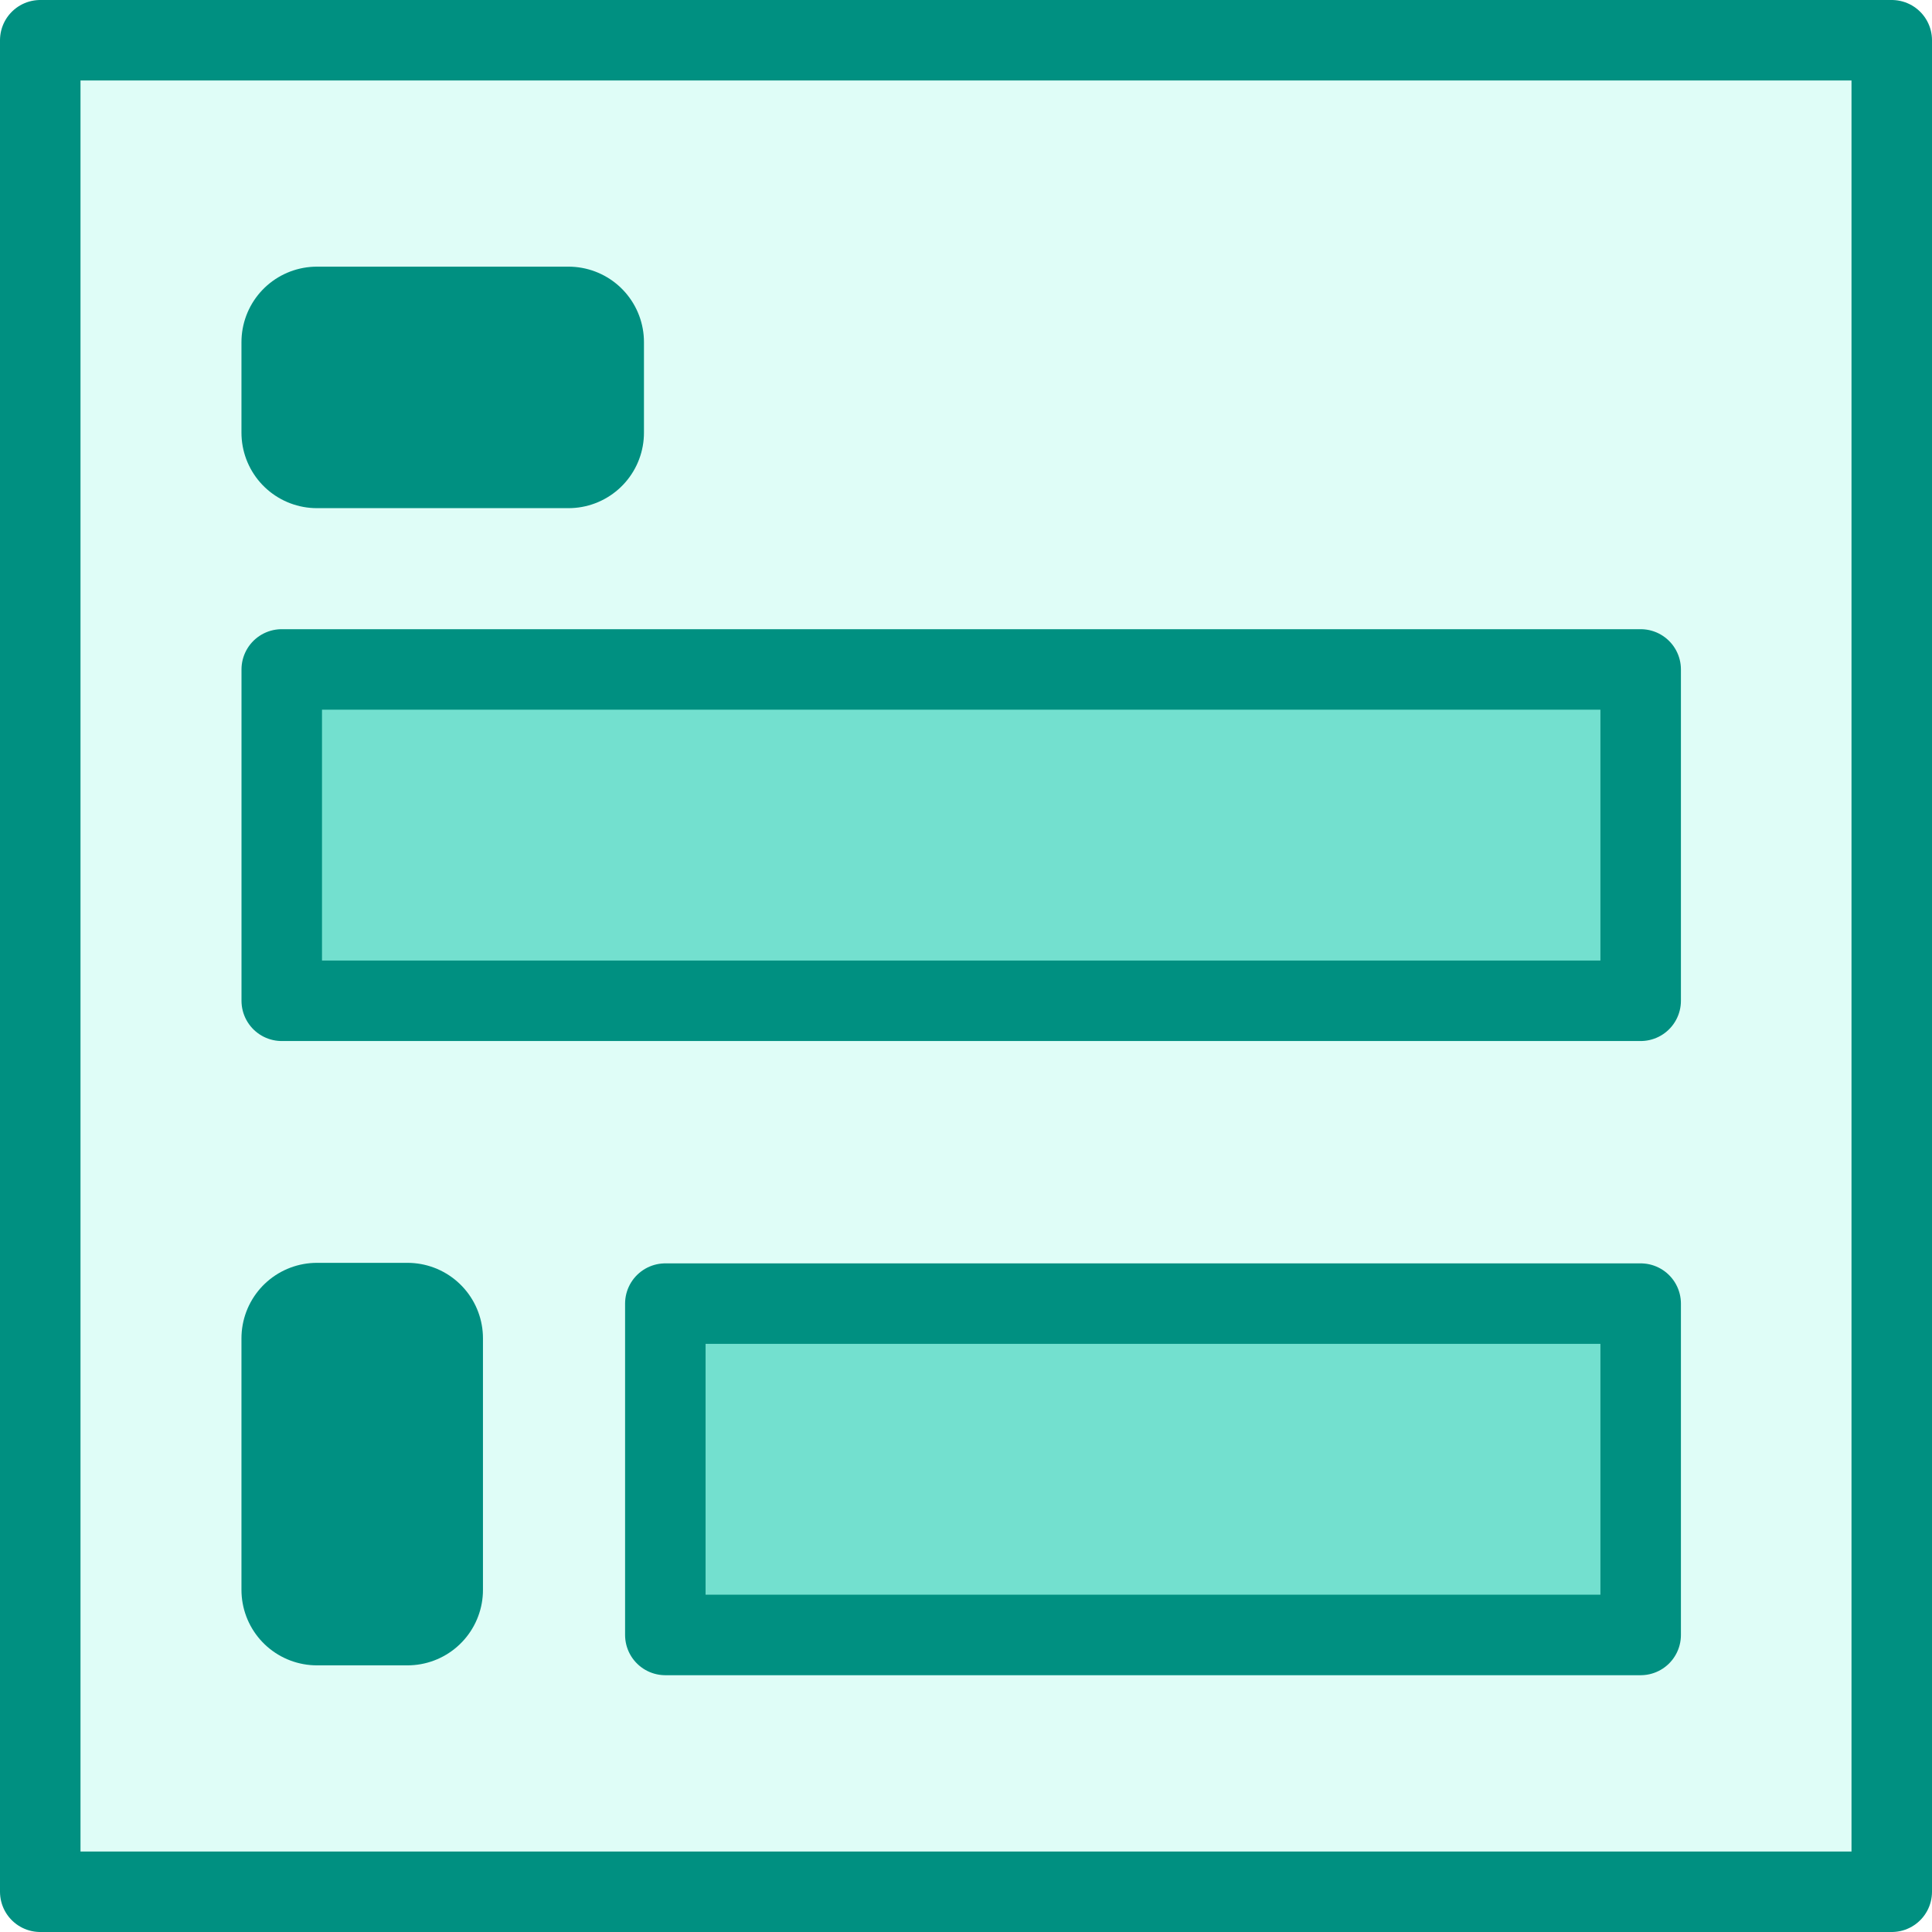
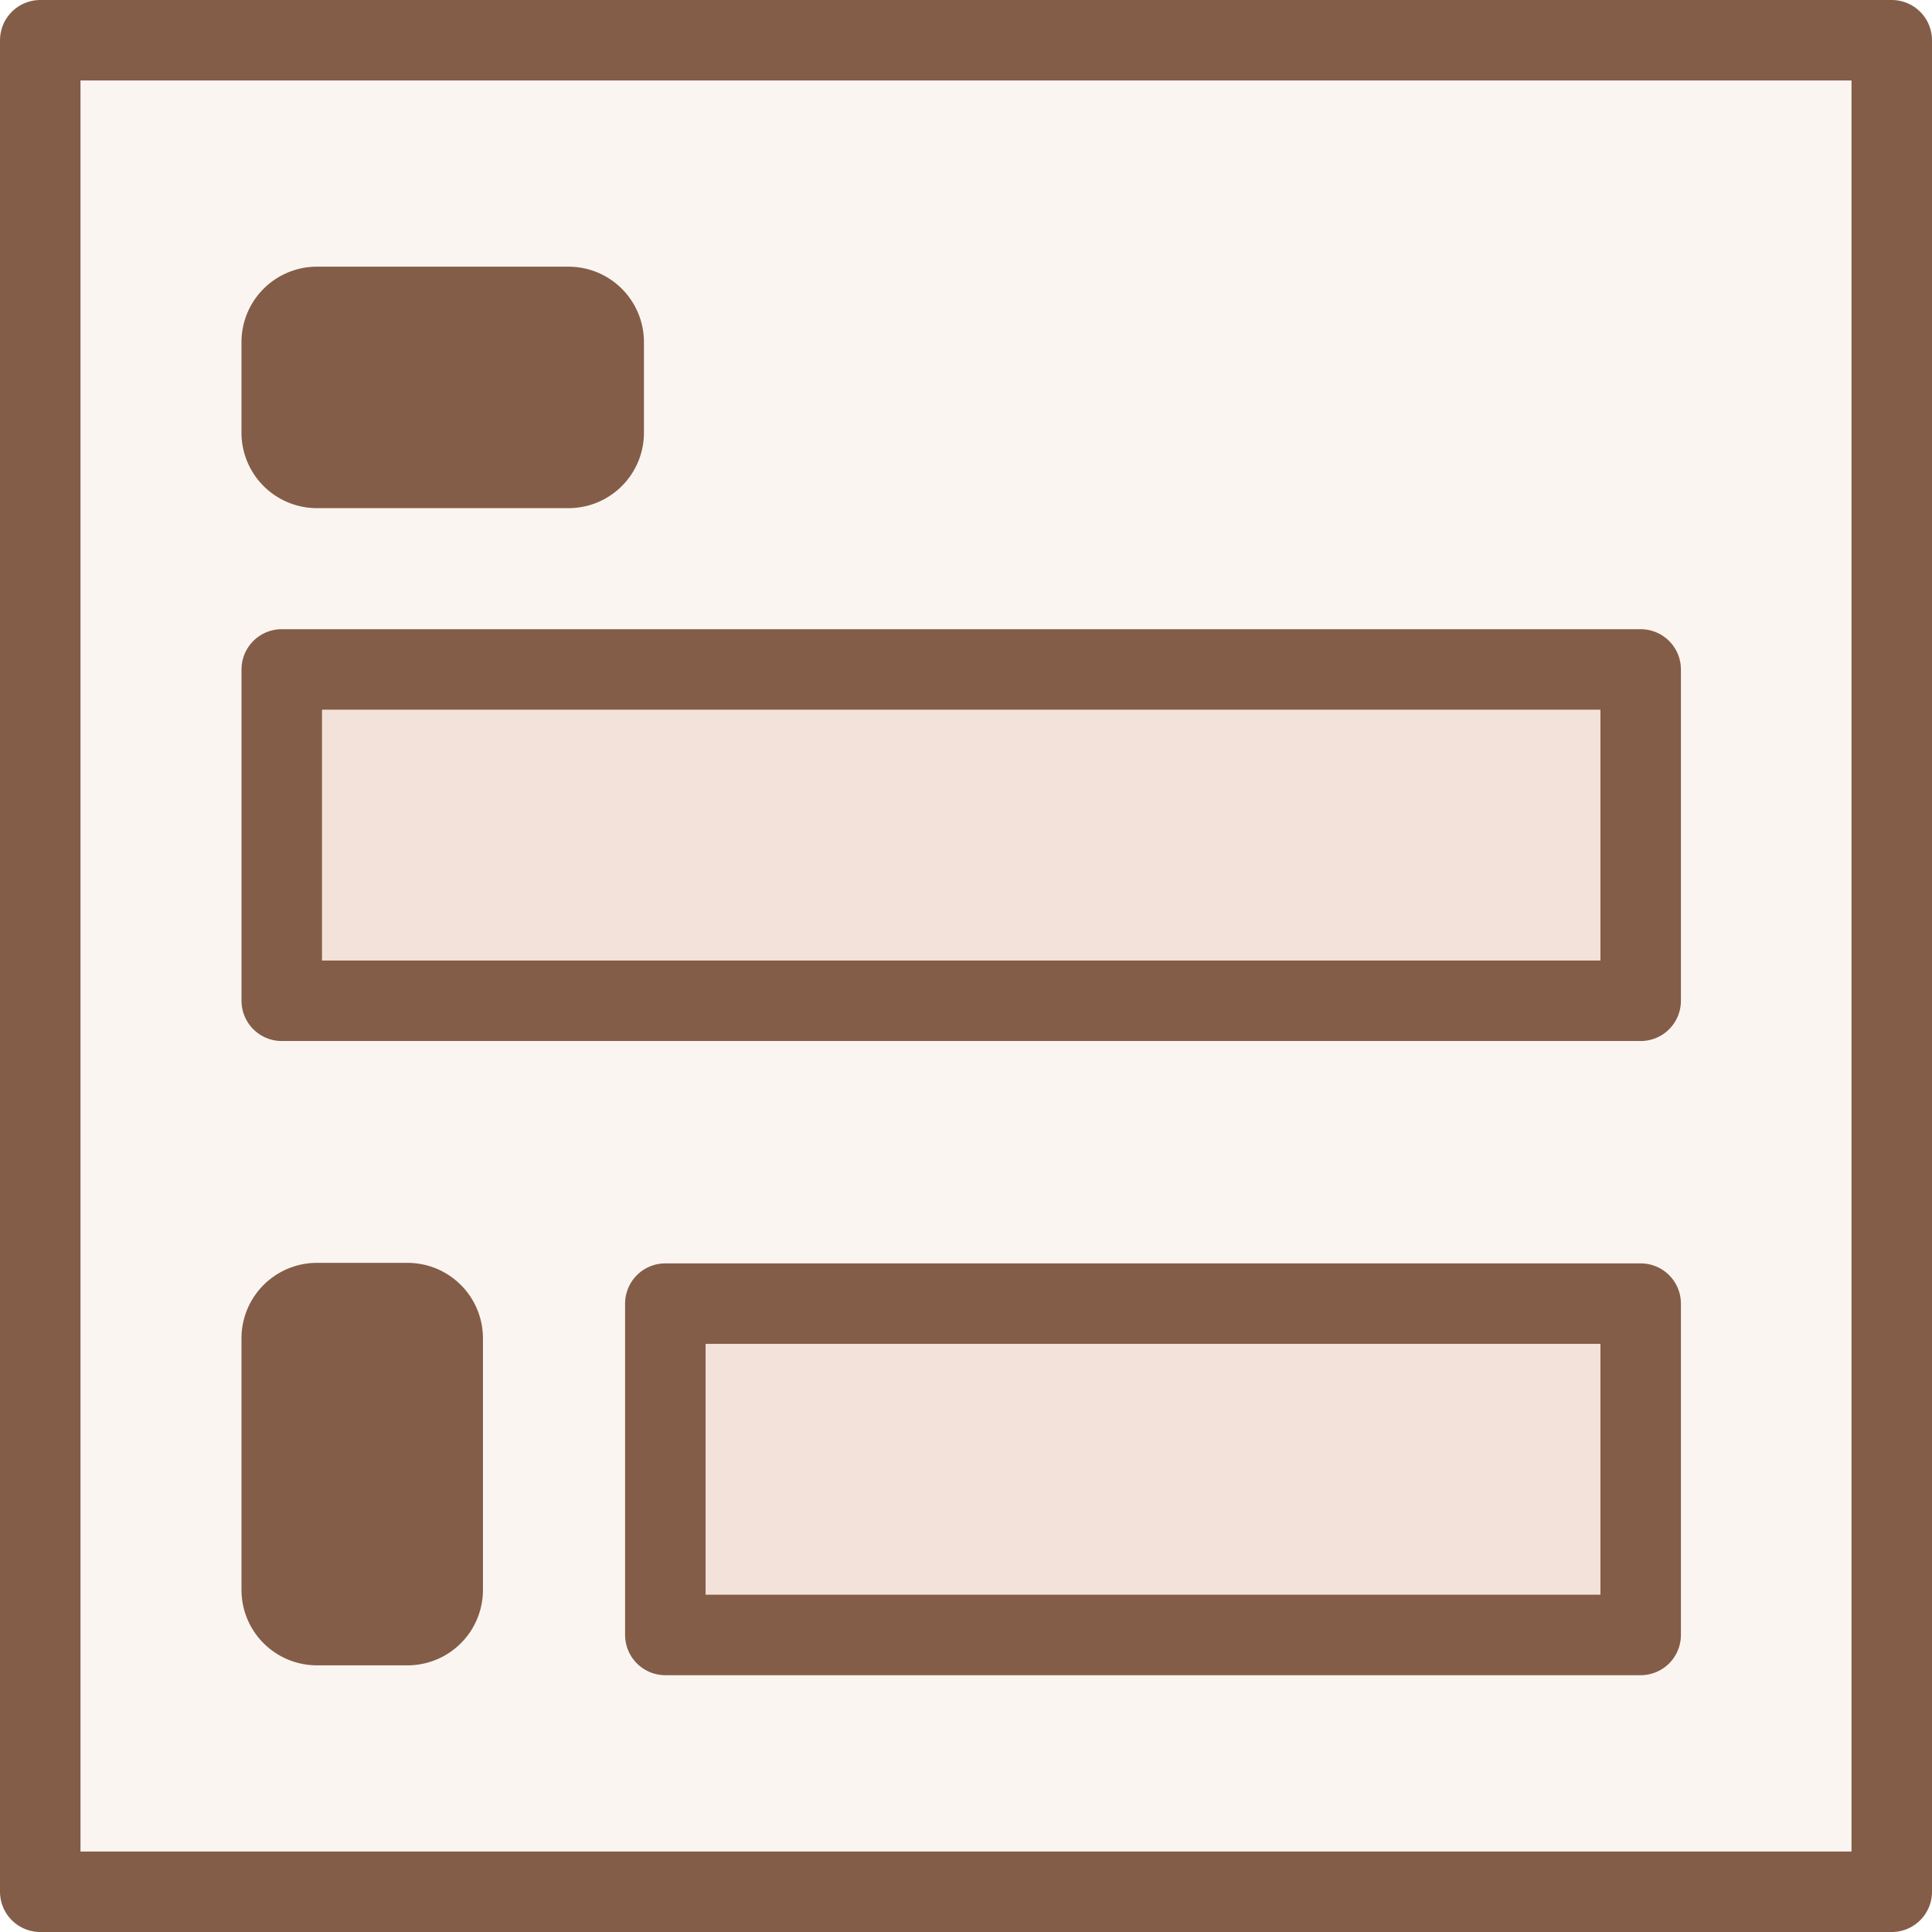
<svg xmlns="http://www.w3.org/2000/svg" version="1.1" id="svg1" width="24" height="24" viewBox="0 0 24 24">
  <defs id="defs9" />
-   <rect y="0.5" x="0.5" height="23" width="23" id="rect819" style="fill:#dffdf7;fill-opacity:1;stroke:#009081;stroke-width:1;stroke-linecap:butt;stroke-linejoin:round;stroke-miterlimit:4;stroke-dasharray:none;stroke-dashoffset:0;stroke-opacity:1;paint-order:fill markers stroke" />
-   <rect y="16.194" x="8.265" height="4.116" width="12.116" id="rect821" style="fill:#73e0cf;fill-opacity:1;stroke:#009081;stroke-width:1;stroke-linecap:butt;stroke-linejoin:round;stroke-miterlimit:4;stroke-dasharray:none;stroke-dashoffset:0;stroke-opacity:1;paint-order:fill markers stroke" />
-   <rect y="8.316" x="3.5" height="4.116" width="16.881" id="rect821-1" style="fill:#73e0cf;fill-opacity:1;stroke:#009081;stroke-width:1;stroke-linecap:butt;stroke-linejoin:round;stroke-miterlimit:4;stroke-dasharray:none;stroke-dashoffset:0;stroke-opacity:1;paint-order:fill markers stroke" />
-   <rect style="fill:#958b62;fill-opacity:1;stroke:#009082;stroke-width:1.875;stroke-linejoin:round;stroke-miterlimit:4;stroke-dasharray:none;stroke-opacity:1" id="rect4679-5" width="1.125" height="3.125" x="3.937" y="16.625" />
-   <rect transform="rotate(-90)" style="fill:#958b62;fill-opacity:1;stroke:#009081;stroke-width:1.875;stroke-linejoin:round;stroke-miterlimit:4;stroke-dasharray:none;stroke-opacity:1" id="rect4679-5-2" width="1.125" height="3.125" x="-5.375" y="3.937" />
+   <rect y="0.5" x="0.5" height="23" width="23" id="rect819" style="fill:#fbf5f2;fill-opacity:1;stroke:#845d48;stroke-width:1;stroke-linecap:butt;stroke-linejoin:round;stroke-miterlimit:4;stroke-dasharray:none;stroke-dashoffset:0;stroke-opacity:1;paint-order:fill markers stroke" />
+   <rect y="16.194" x="8.265" height="4.116" width="12.116" id="rect821" style="fill:#f3e2d9;fill-opacity:1;stroke:#845d48;stroke-width:1;stroke-linecap:butt;stroke-linejoin:round;stroke-miterlimit:4;stroke-dasharray:none;stroke-dashoffset:0;stroke-opacity:1;paint-order:fill markers stroke" />
+   <rect y="8.316" x="3.5" height="4.116" width="16.881" id="rect821-1" style="fill:#f3e2d9;fill-opacity:1;stroke:#845d48;stroke-width:1;stroke-linecap:butt;stroke-linejoin:round;stroke-miterlimit:4;stroke-dasharray:none;stroke-dashoffset:0;stroke-opacity:1;paint-order:fill markers stroke" />
+   <rect style="fill:#845d48;fill-opacity:1;stroke:#845d48;stroke-width:1.875;stroke-linejoin:round;stroke-miterlimit:4;stroke-dasharray:none;stroke-opacity:1" id="rect4679-5" width="1.125" height="3.125" x="3.937" y="16.625" />
+   <rect transform="rotate(-90)" style="fill:#845d48;fill-opacity:1;stroke:#845d48;stroke-width:1.875;stroke-linejoin:round;stroke-miterlimit:4;stroke-dasharray:none;stroke-opacity:1" id="rect4679-5-2" width="1.125" height="3.125" x="-5.375" y="3.937" />
</svg>
